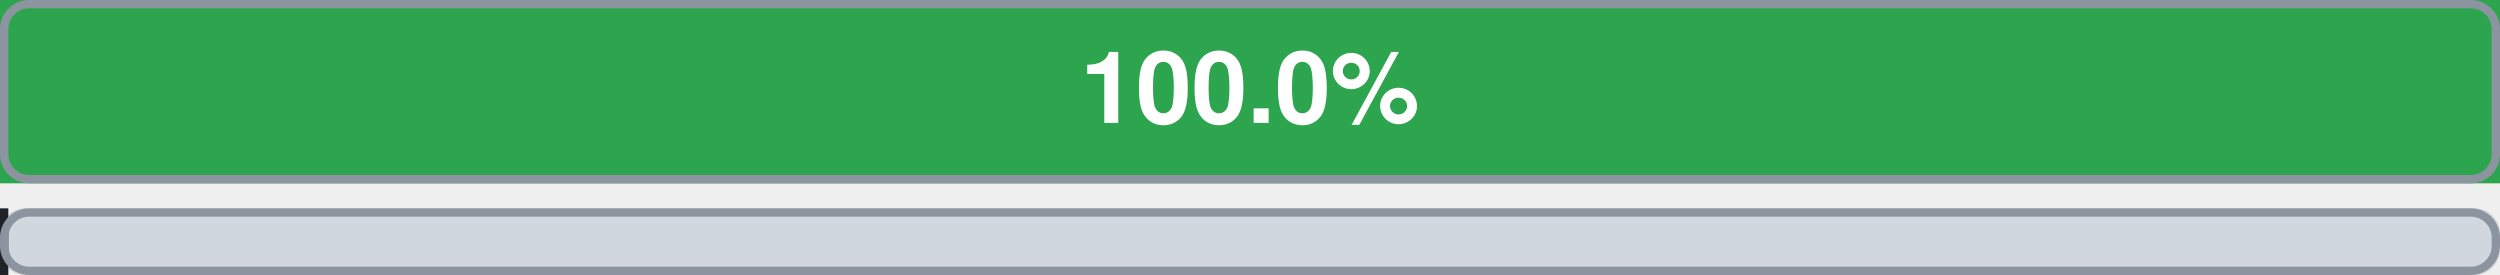
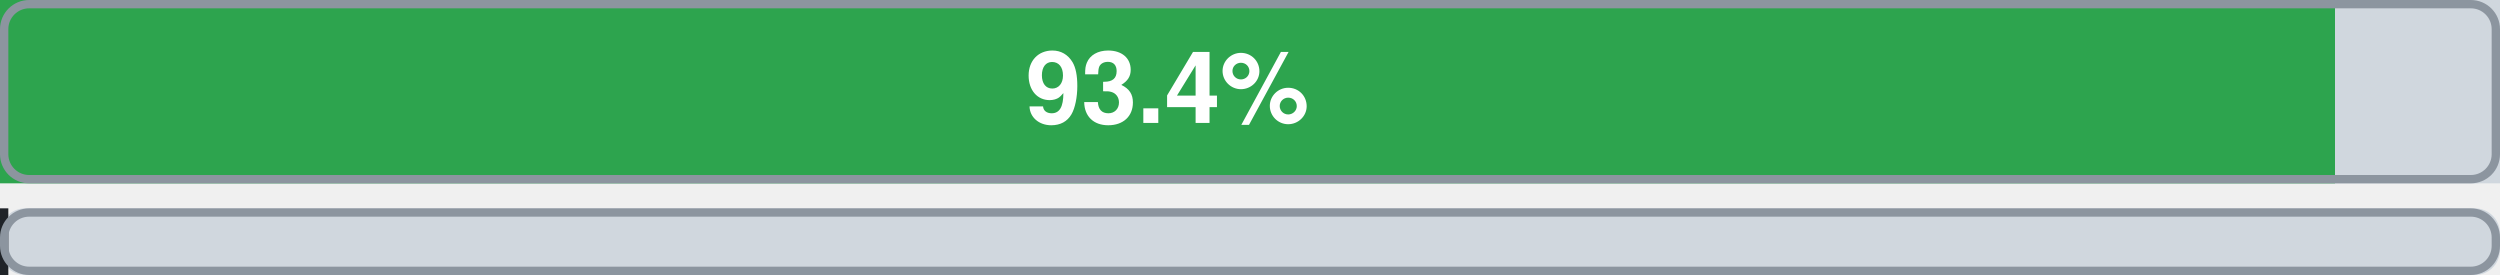
- <svg xmlns="http://www.w3.org/2000/svg" width="300" height="33" viewBox="0 0 300 33" role="img" aria-label="frauddetector: official 0.0%, ours beyond official 100.0%, uncovered 0.0% of 91 attributes; lower bar: Terraform aws provider (estimate): 0.0% of 91 attributes, at least 0.0%">
+ <svg xmlns="http://www.w3.org/2000/svg" width="300" height="33" viewBox="0 0 300 33" role="img" aria-label="frauddetector: official 0.0%, ours beyond official 93.4%, uncovered 6.6% of 91 attributes; lower bar: Terraform aws provider (estimate): 0.0% of 91 attributes, at least 0.0%">
  <rect x="0" y="0" width="300" height="22" rx="3" fill="#d0d7de" />
-   <rect x="0" y="0" width="300" height="22" fill="#2da44e" />
-   <text x="150" y="12" font-family="-apple-system,BlinkMacSystemFont,'Segoe UI',Helvetica,Arial,sans-serif" font-size="12" font-weight="600" fill="#ffffff" text-anchor="middle" dominant-baseline="central">100.0%</text>
+   <rect x="0" y="0" width="280.2" height="22" fill="#2da44e" />
+   <text x="140.1" y="12" font-family="-apple-system,BlinkMacSystemFont,'Segoe UI',Helvetica,Arial,sans-serif" font-size="12" font-weight="600" fill="#ffffff" text-anchor="middle" dominant-baseline="central">93.4%</text>
+   <rect x="280.2" y="0" width="19.8" height="22" fill="#d0d7de" />
  <rect x="0.5" y="0.5" width="299" height="21" rx="3" fill="none" stroke="#8c959f" />
  <rect x="0" y="25" width="300" height="8" rx="3" fill="#d0d7de" />
  <rect x="-1" y="25" width="2" height="8" fill="#1f2328" />
  <rect x="0.5" y="25.5" width="299" height="7" rx="3" fill="none" stroke="#8c959f" />
</svg>
